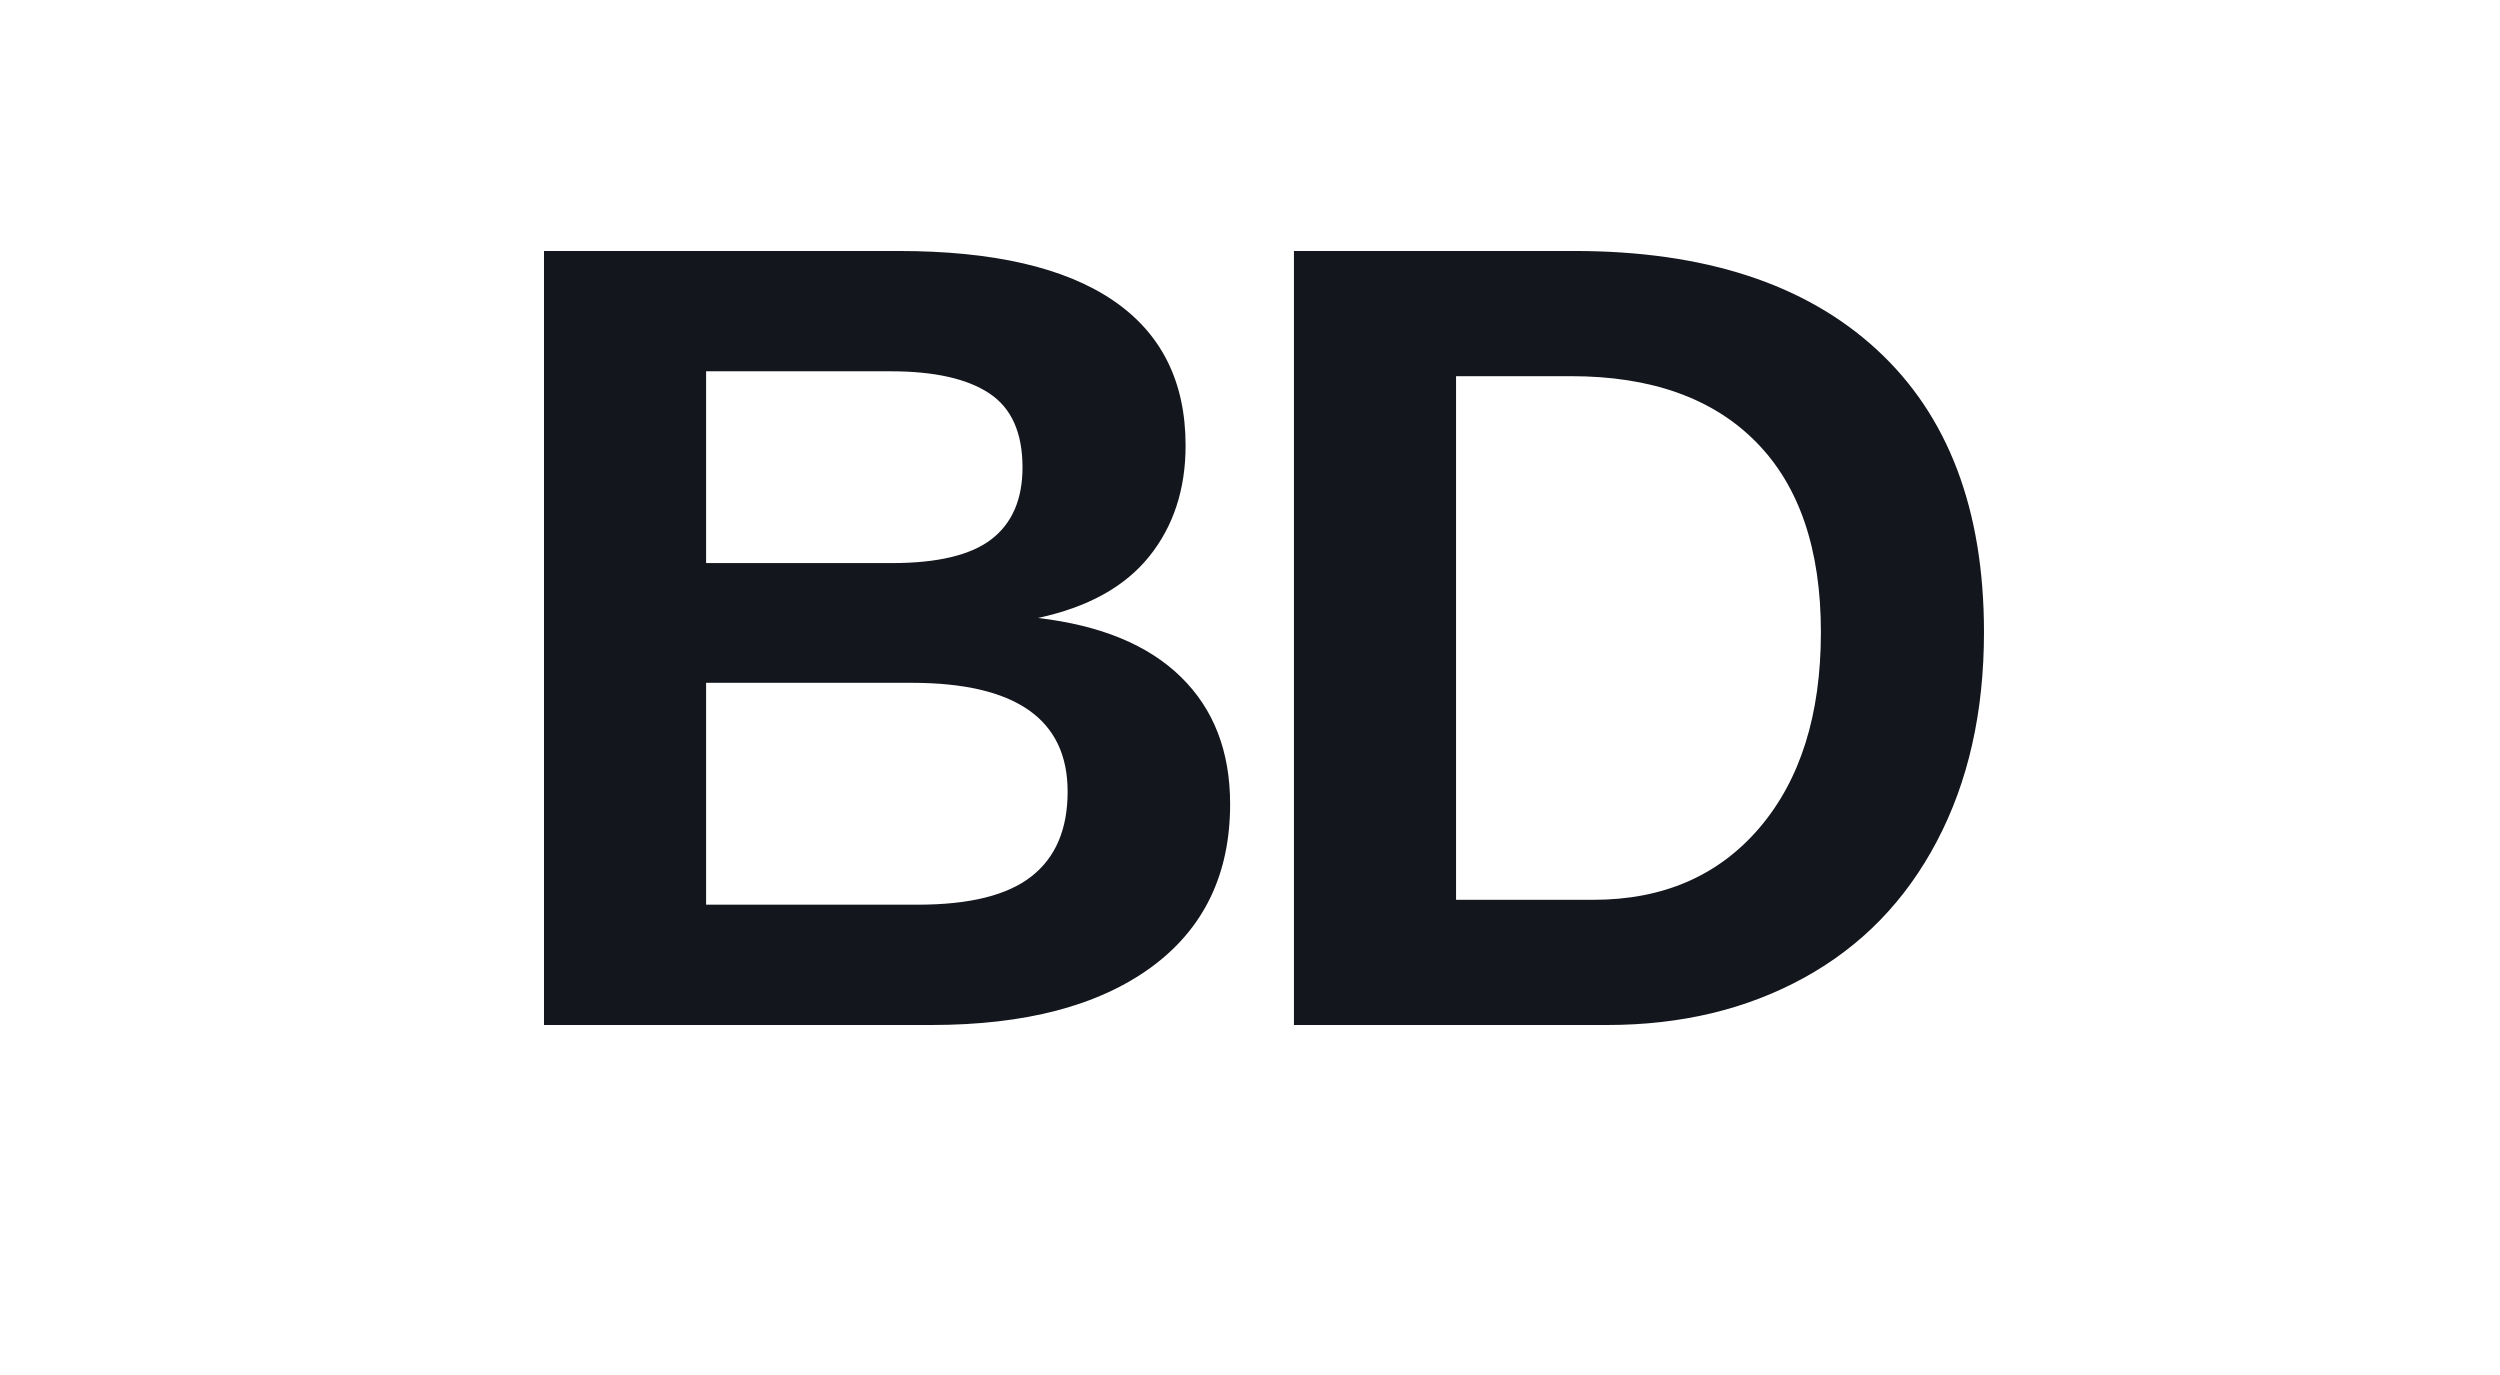
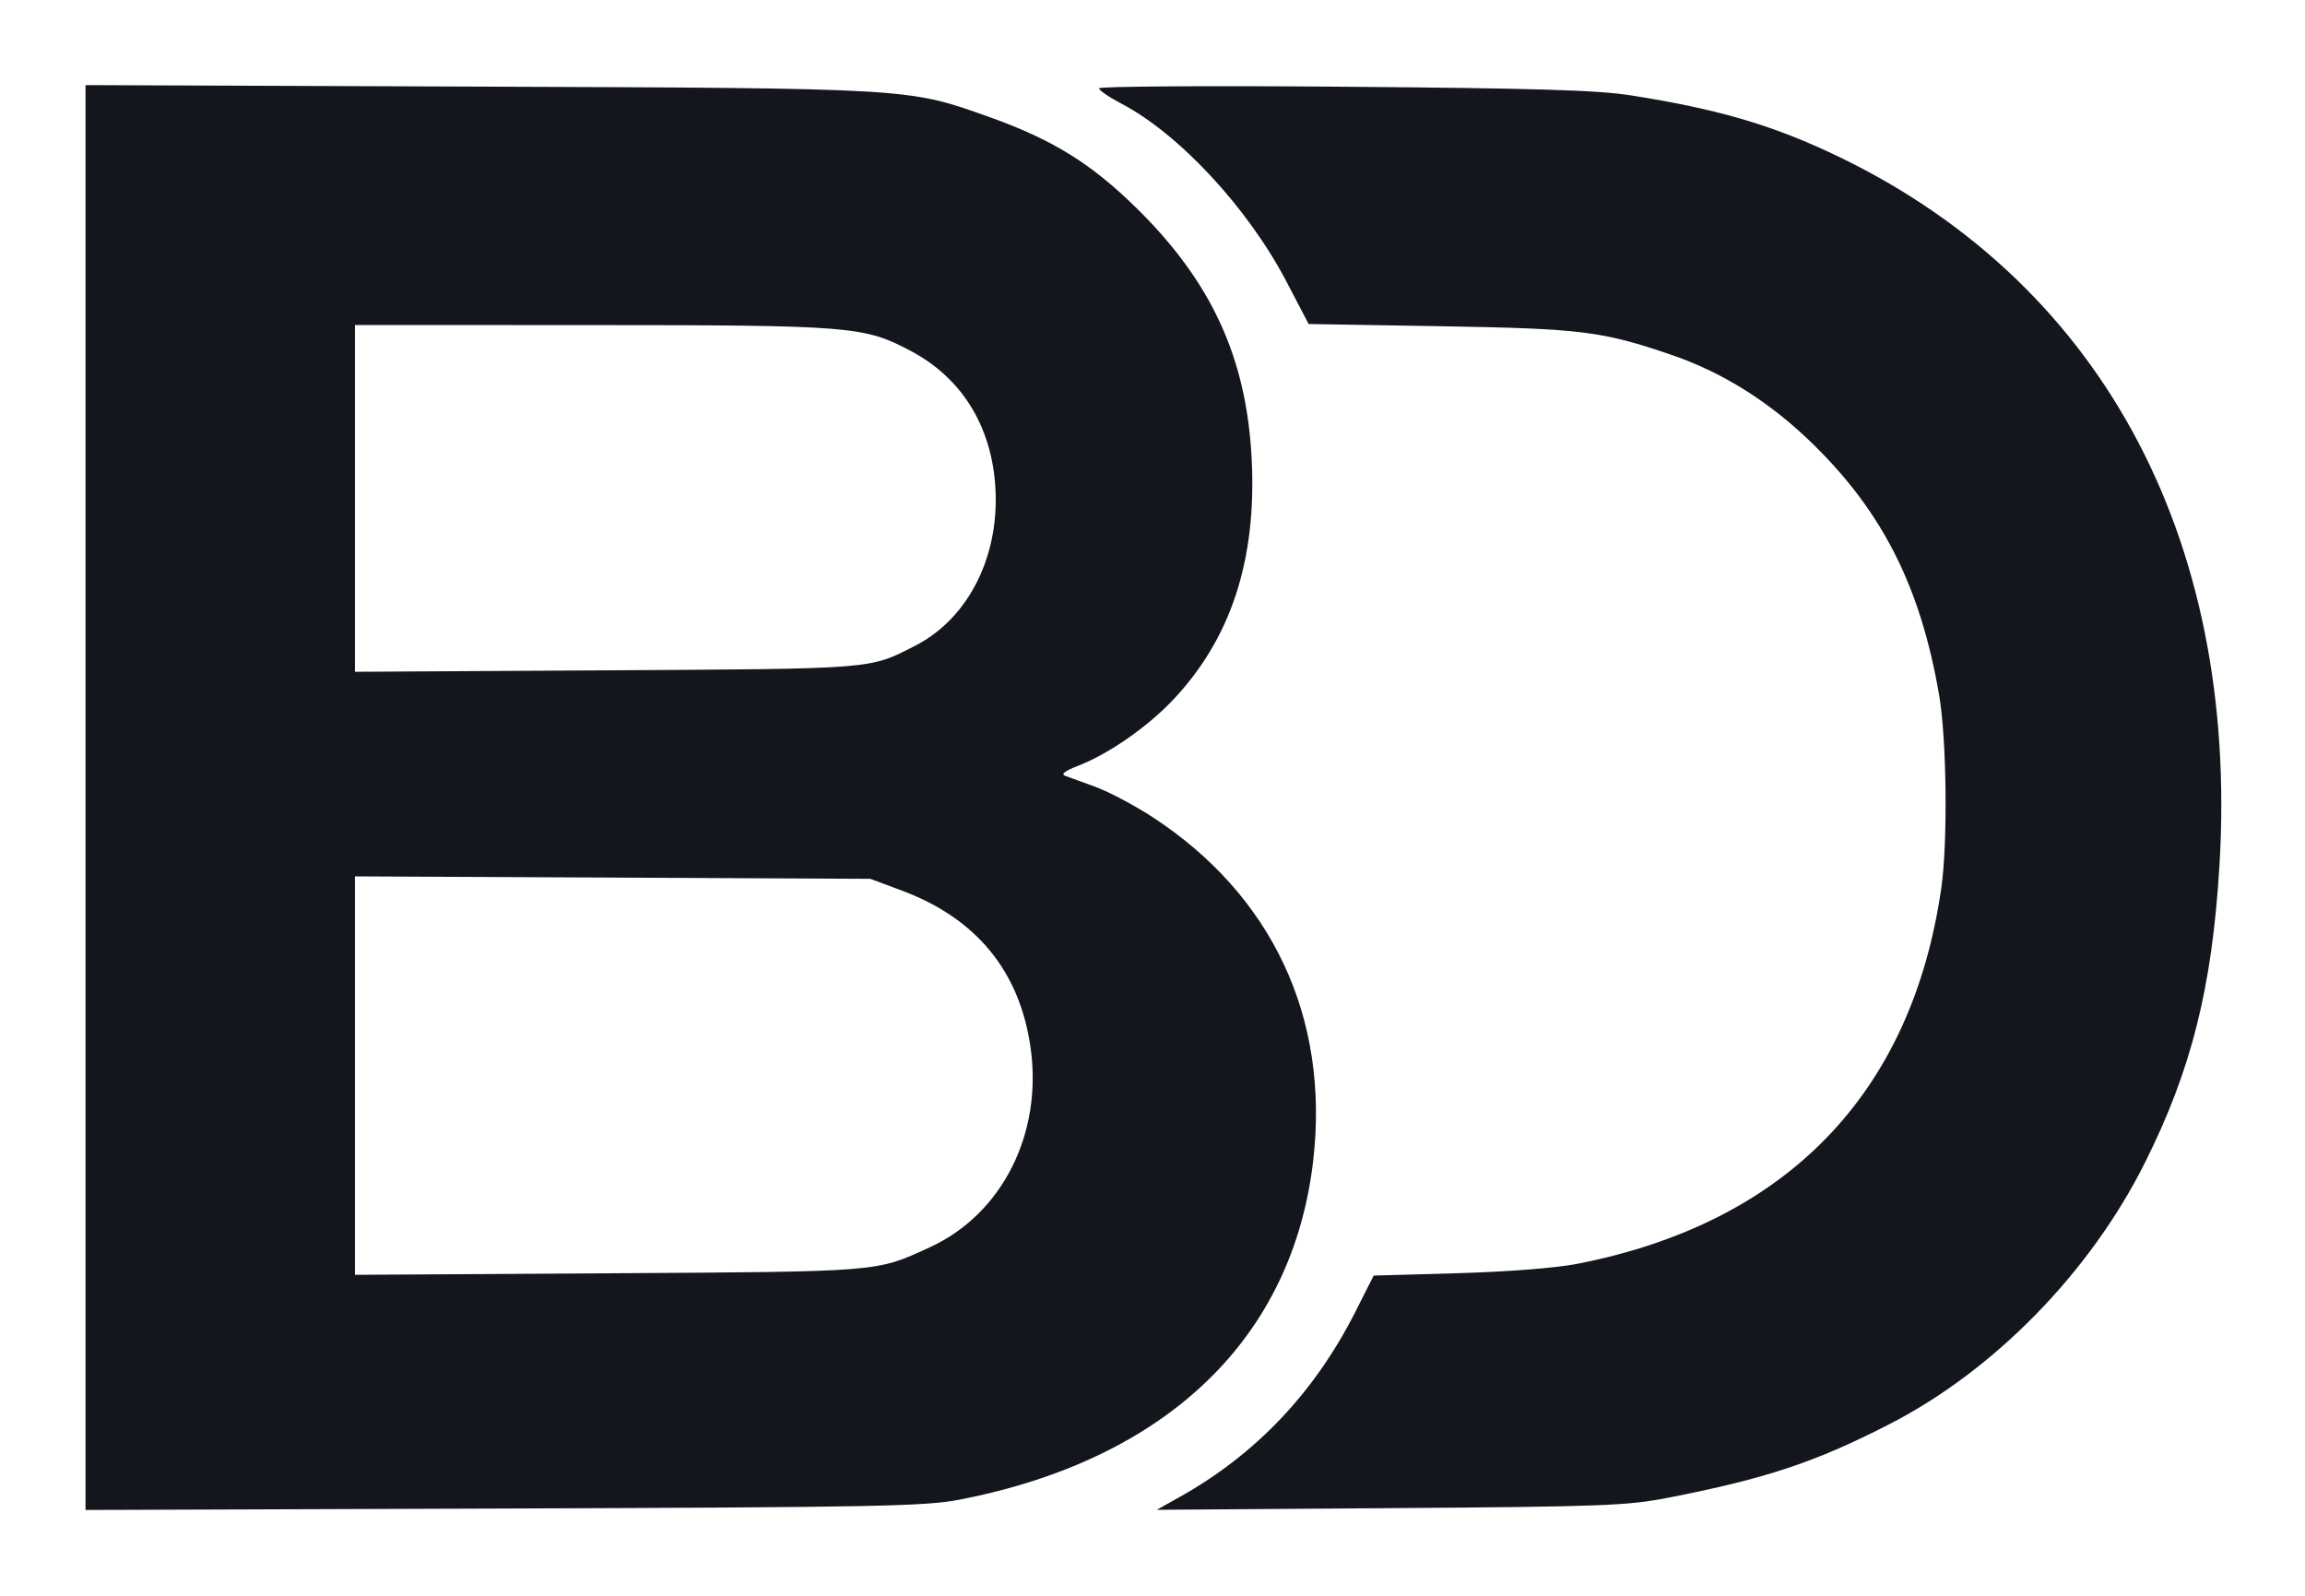
- <svg xmlns="http://www.w3.org/2000/svg" viewBox="0 0 200 110">
-   <text x="100" y="82" text-anchor="middle" font-family="'Helvetica Neue', Arial, sans-serif" font-weight="800" font-size="90" letter-spacing="-5" fill="#14161d">BD</text>
+ <svg xmlns="http://www.w3.org/2000/svg" viewBox="245 301 539 373">
+   <path d="M 469.50 651.65 C461.38,653.23 450.92,653.44 362.75,653.75 L 265.00 654.09 L 265.00 320.90 L 356.75 321.25 C458.68,321.64 457.29,321.56 476.55,328.44 C491.12,333.65 500.07,339.19 510.60,349.50 C528.34,366.88 536.53,384.71 537.70,408.50 C538.87,432.14 532.74,450.63 519.00,464.97 C512.98,471.25 504.02,477.42 497.00,480.11 C494.13,481.21 493.04,482.03 494.00,482.38 C494.83,482.68 498.07,483.87 501.21,485.02 C504.35,486.17 510.34,489.35 514.53,492.08 C542.46,510.31 555.86,538.85 552.11,572.11 C547.40,613.84 517.93,642.22 469.50,651.65 ZM 635.00 651.24 C625.41,653.10 619.80,653.31 570.00,653.66 L 515.50 654.05 L 520.79 651.09 C538.63,641.11 552.32,626.70 561.89,607.84 L 566.22 599.28 L 585.86 598.72 C597.73,598.38 608.83,597.51 613.93,596.51 C662.83,586.92 692.13,556.61 698.97,508.50 C700.49,497.77 700.21,473.76 698.44,463.50 C694.12,438.42 685.37,420.97 669.11,405.00 C659.06,395.13 647.95,388.11 635.82,383.97 C619.55,378.42 614.85,377.84 581.76,377.28 L 551.01 376.77 L 545.81 366.82 C536.83,349.66 520.75,332.32 507.25,325.25 C504.37,323.74 502.00,322.12 502.00,321.65 C502.00,321.19 527.76,321.02 559.25,321.28 C604.65,321.65 618.57,322.07 626.50,323.32 C646.02,326.40 658.46,329.96 672.61,336.53 C735.66,365.79 768.68,426.12 763.99,503.50 C762.27,531.95 757.43,551.22 746.51,573.00 C733.74,598.49 711.40,621.36 687.00,633.93 C669.61,642.89 657.91,646.78 635.00,651.24 ZM 328.00 505.93 L 328.00 599.10 L 387.25 598.74 C451.36,598.35 449.71,598.49 462.41,592.67 C479.29,584.94 488.80,566.19 486.01,546.14 C483.51,528.13 473.33,515.71 455.71,509.18 L 448.50 506.50 L 388.25 506.21 ZM 328.00 377.00 L 328.00 458.09 L 386.75 457.75 C449.95,457.38 448.19,457.52 458.96,452.02 C471.67,445.53 479.04,430.57 477.69,414.00 C476.56,400.16 469.66,389.29 458.08,383.12 C447.09,377.27 444.27,377.04 383.25,377.02 Z" fill="#14161d" />
</svg>
